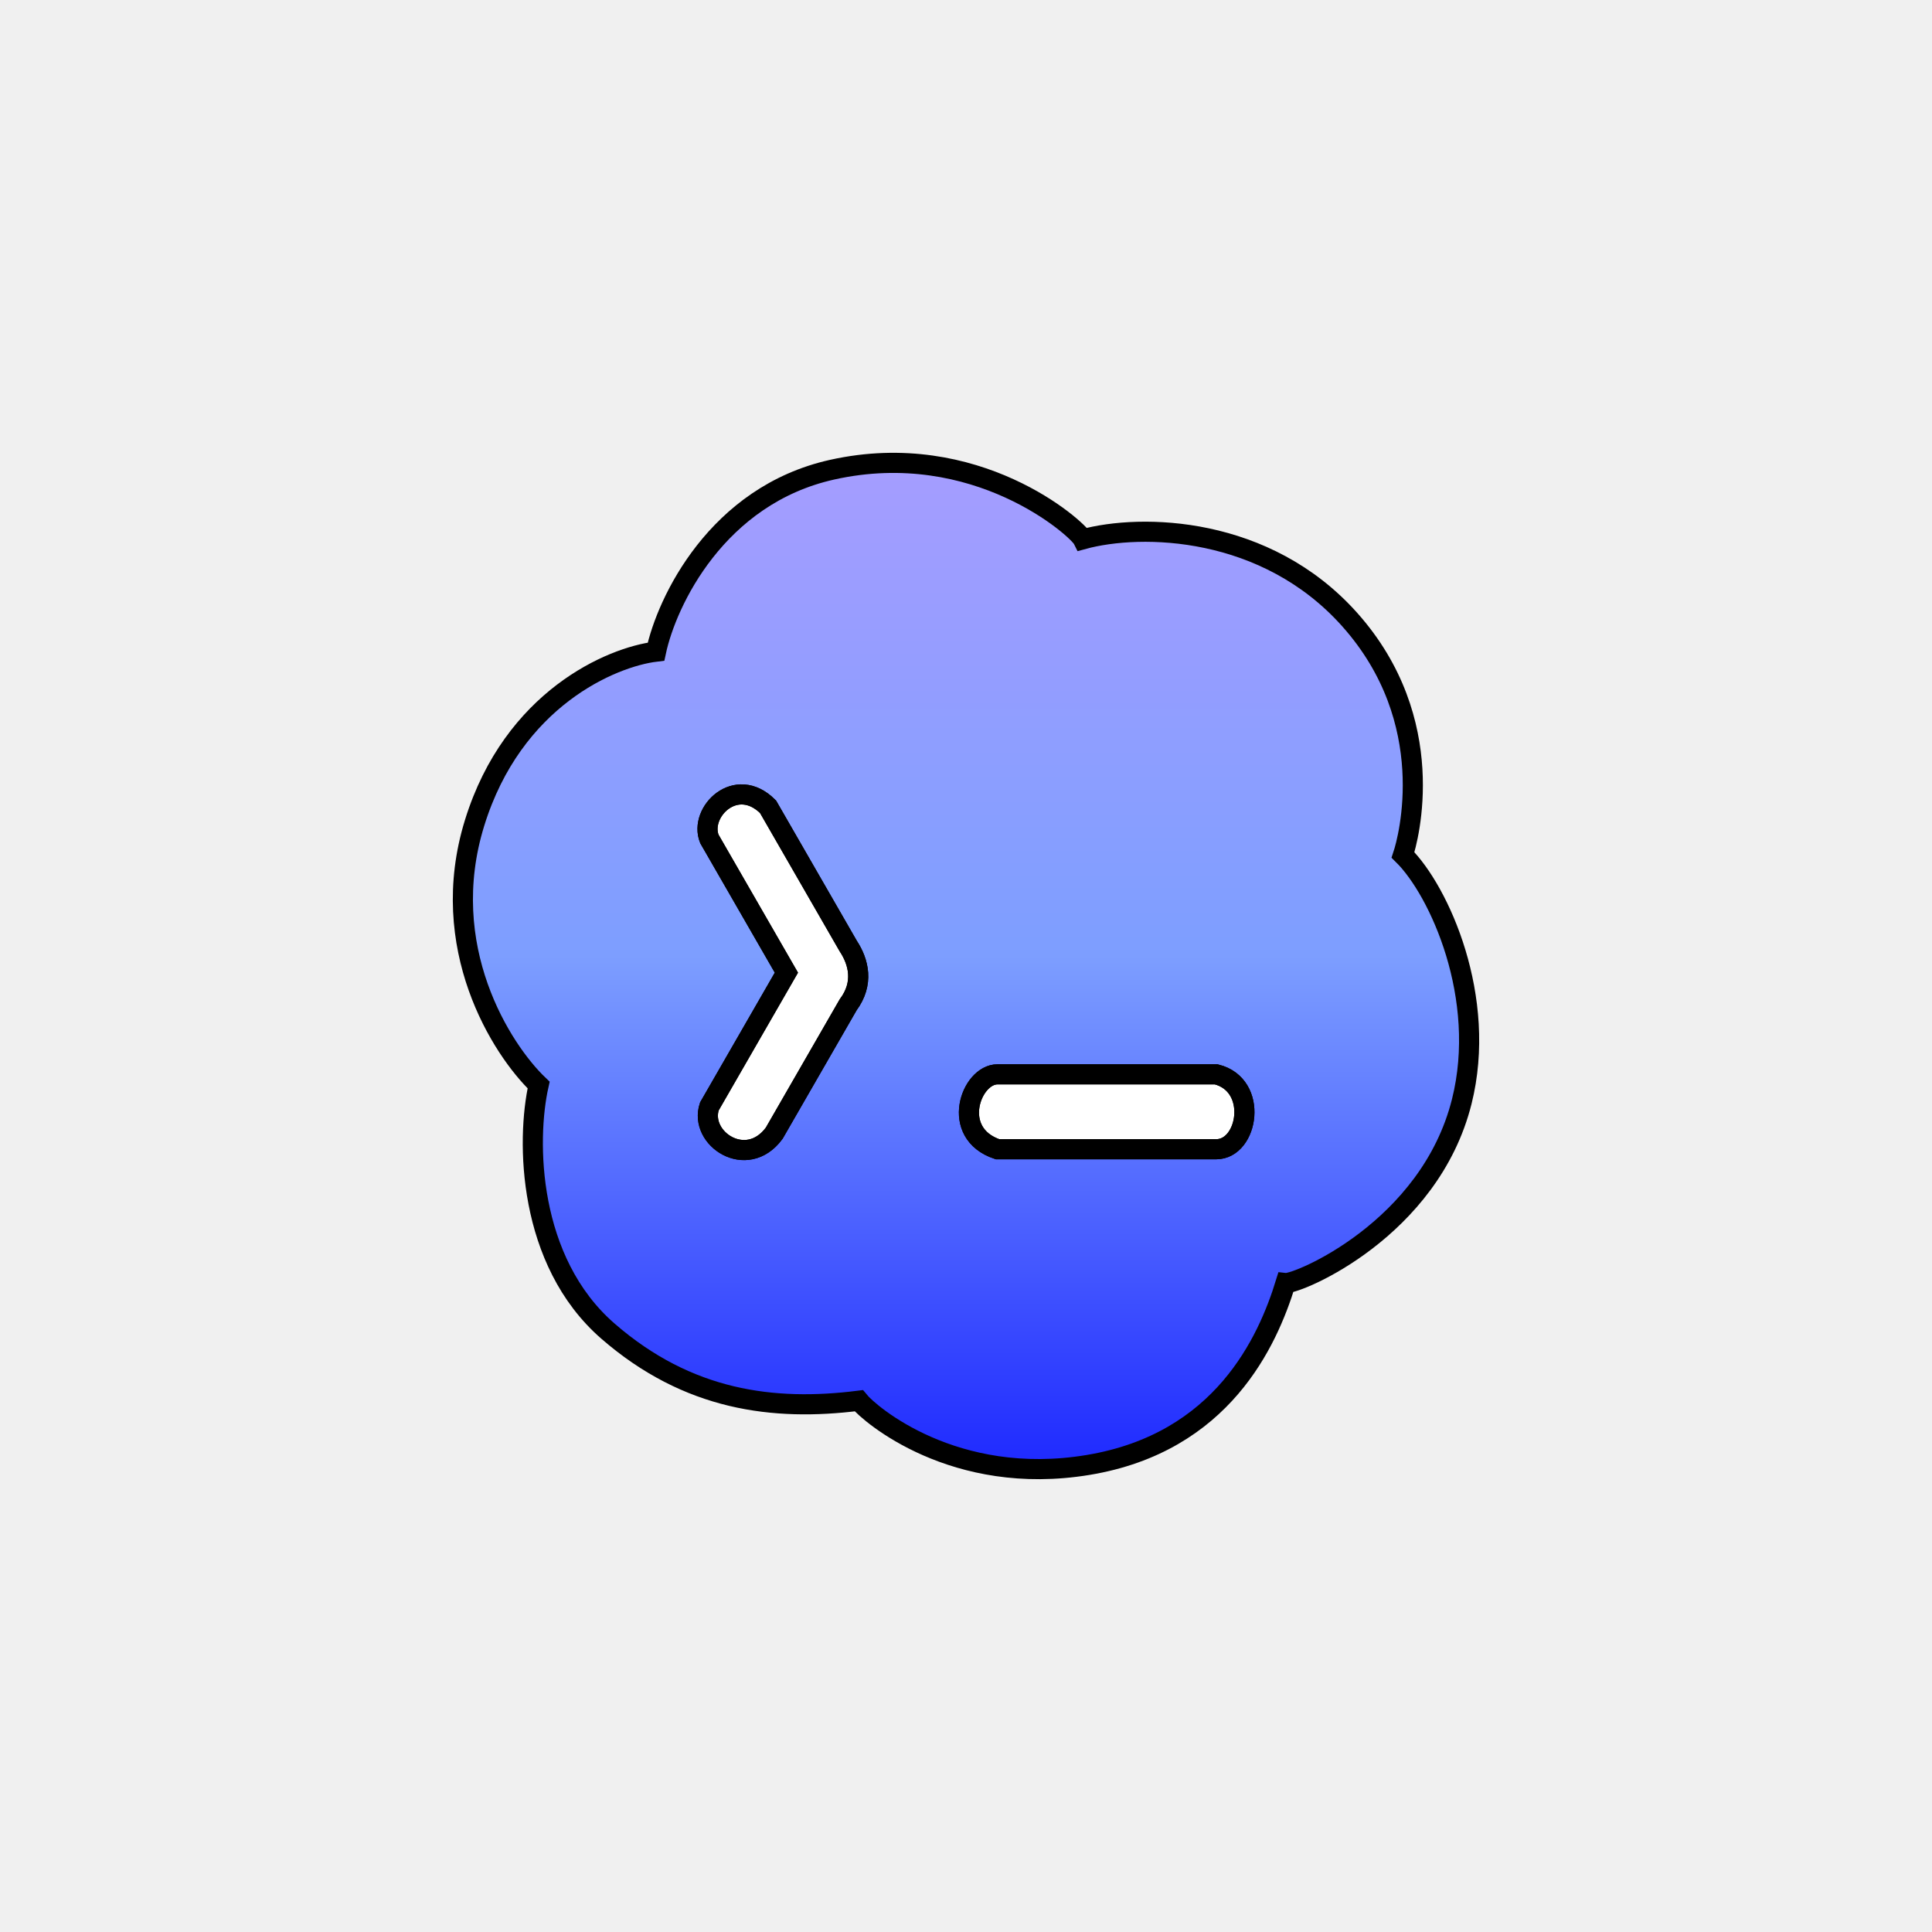
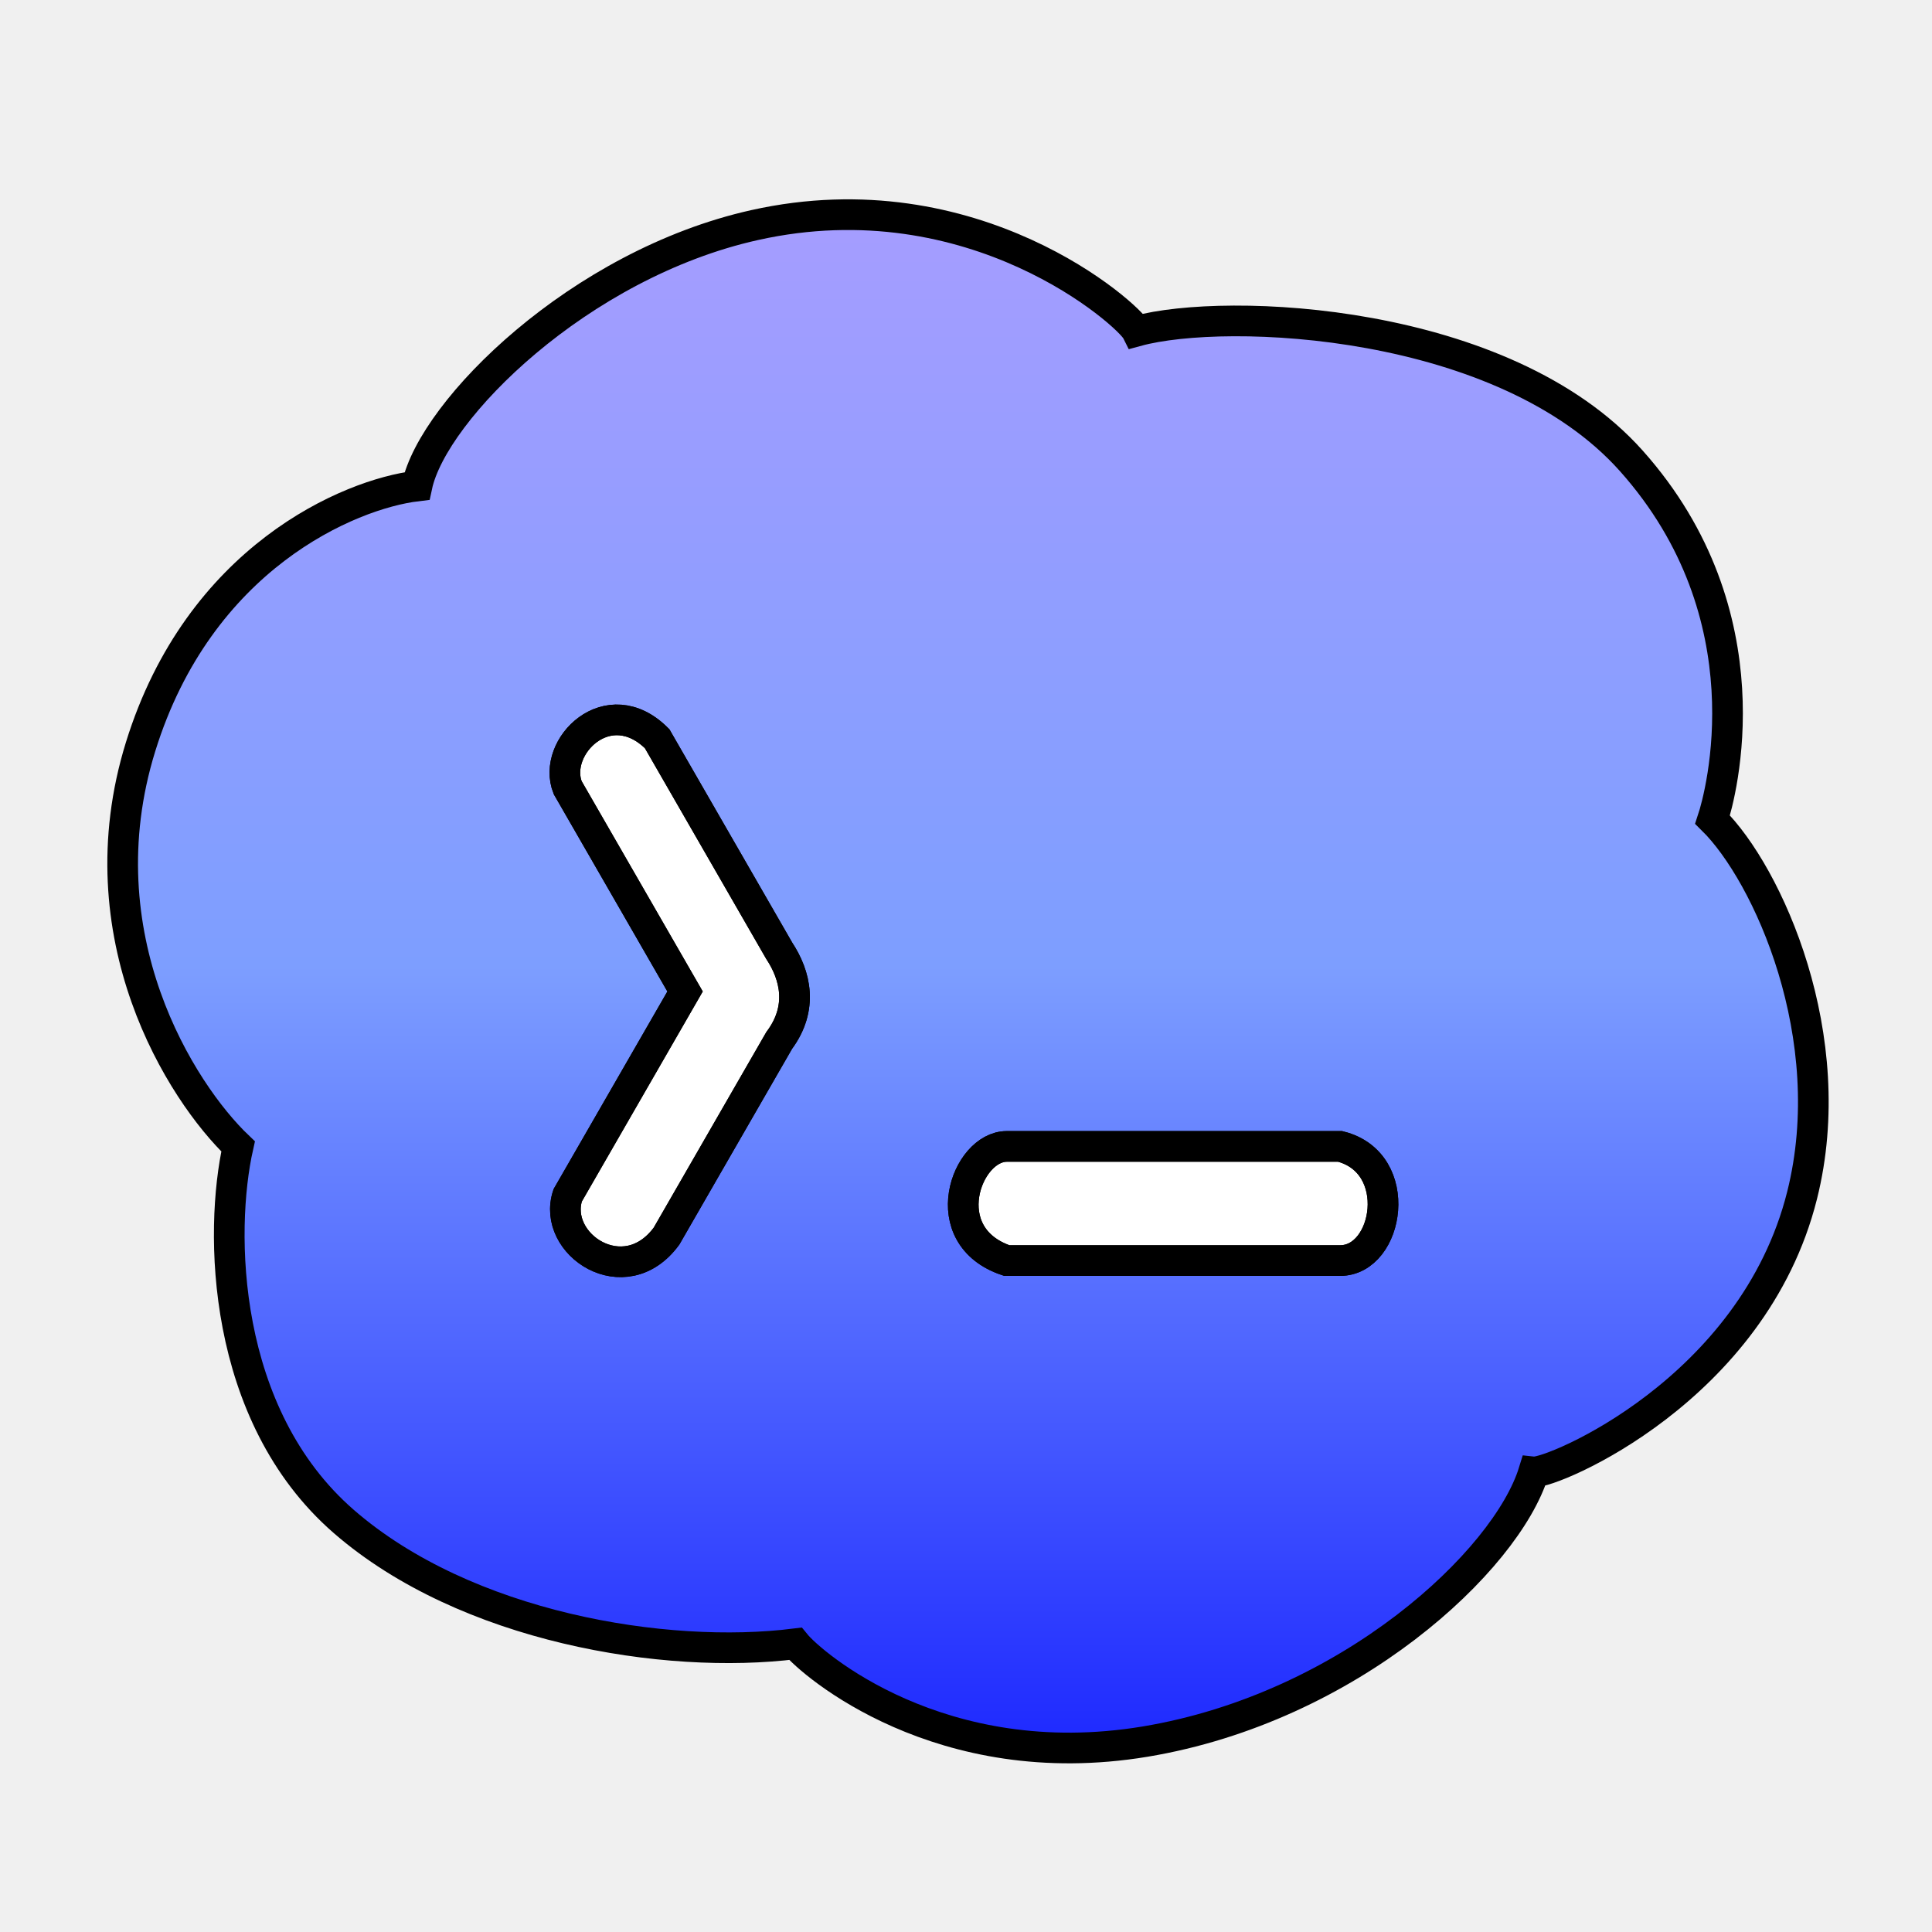
- <svg xmlns="http://www.w3.org/2000/svg" width="96" height="96" viewBox="0 0 96 96" fill="none">
-   <path fill-rule="evenodd" clip-rule="evenodd" d="M32.597 32.379C33.127 29.898 35.62 24.615 41.346 23.339C48.505 21.744 53.542 26.264 53.807 26.796C56.724 25.998 62.904 26.122 67.064 30.784C71.571 35.835 69.98 41.685 69.715 42.482C71.519 44.261 73.927 49.577 72.634 54.735C71.04 61.094 64.472 63.813 63.882 63.752C62.99 66.649 60.741 71.685 54.072 72.792C47.404 73.899 43.201 70.254 42.672 69.602C38.43 70.133 34.188 69.602 30.211 66.145C26.204 62.663 26.146 56.662 26.764 53.915C24.908 52.142 21.674 47.055 23.583 40.887C25.492 34.719 30.388 32.645 32.597 32.379ZM39.075 48.331L35.248 41.685C34.718 40.355 36.574 38.494 38.165 40.089L42.145 47.002C42.672 47.8 42.937 48.863 42.145 49.927L38.471 56.308C37.104 58.169 34.718 56.574 35.248 54.978L39.075 48.331ZM60.435 53.383H49.565C48.24 53.383 47.179 56.308 49.565 57.105H60.435C62.026 57.105 62.556 53.915 60.435 53.383Z" fill="url(#paint0_linear_17_271)" />
-   <path d="M35.248 41.685L39.075 48.331L35.248 54.978C34.718 56.574 37.104 58.169 38.471 56.308L42.145 49.927C42.937 48.863 42.672 47.8 42.145 47.002L38.165 40.089C36.574 38.494 34.718 40.355 35.248 41.685Z" fill="white" />
-   <path d="M49.565 53.383H60.435C62.556 53.915 62.026 57.105 60.435 57.105H49.565C47.179 56.308 48.24 53.383 49.565 53.383Z" fill="white" />
-   <path fill-rule="evenodd" clip-rule="evenodd" d="M32.597 32.379C33.127 29.898 35.62 24.615 41.346 23.339C48.505 21.744 53.542 26.264 53.807 26.796C56.724 25.998 62.904 26.122 67.064 30.784C71.571 35.835 69.98 41.685 69.715 42.482C71.519 44.261 73.927 49.577 72.634 54.735C71.04 61.094 64.472 63.813 63.882 63.752C62.99 66.649 60.741 71.685 54.072 72.792C47.404 73.899 43.201 70.254 42.672 69.602C38.43 70.133 34.188 69.602 30.211 66.145C26.204 62.663 26.146 56.662 26.764 53.915C24.908 52.142 21.674 47.055 23.583 40.887C25.492 34.719 30.388 32.645 32.597 32.379ZM39.075 48.331L35.248 41.685C34.718 40.355 36.574 38.494 38.165 40.089L42.145 47.002C42.672 47.8 42.937 48.863 42.145 49.927L38.471 56.308C37.104 58.169 34.718 56.574 35.248 54.978L39.075 48.331ZM60.435 53.383H49.565C48.24 53.383 47.179 56.308 49.565 57.105H60.435C62.026 57.105 62.556 53.915 60.435 53.383Z" stroke="black" stroke-linecap="round" />
-   <path d="M35.248 41.685L39.075 48.331L35.248 54.978C34.718 56.574 37.104 58.169 38.471 56.308L42.145 49.927C42.937 48.863 42.672 47.8 42.145 47.002L38.165 40.089C36.574 38.494 34.718 40.355 35.248 41.685Z" stroke="black" stroke-linecap="round" />
-   <path d="M49.565 53.383H60.435C62.556 53.915 62.026 57.105 60.435 57.105H49.565C47.179 56.308 48.24 53.383 49.565 53.383Z" stroke="black" stroke-linecap="round" />
+ <svg xmlns="http://www.w3.org/2000/svg" width="63" height="63" viewBox="0 0 63 63" fill="none">
+   <path fill-rule="evenodd" clip-rule="evenodd" d="M13.597 15.847C14.127 13.366 18.884 8.615 24.61 7.339C31.769 5.744 36.806 10.264 37.071 10.796C39.988 9.998 49.034 10.365 53.194 15.027C57.701 20.079 56.11 25.928 55.845 26.726C57.65 28.505 60.057 33.821 58.764 38.978C57.171 45.337 50.602 48.056 50.012 47.996C49.12 50.892 44.005 55.685 37.337 56.792C30.668 57.899 26.465 54.254 25.936 53.602C21.694 54.133 15.188 53.07 11.211 49.614C7.204 46.131 7.146 40.131 7.764 37.383C5.908 35.611 2.674 30.524 4.583 24.355C6.492 18.187 11.388 16.113 13.597 15.847ZM22.339 32.331L18.512 25.685C17.982 24.355 19.838 22.494 21.429 24.089L25.409 31.002C25.936 31.8 26.201 32.863 25.409 33.927L21.735 40.308C20.368 42.169 17.982 40.574 18.512 38.978L22.339 32.331ZM43.7 37.383H32.829C31.504 37.383 30.443 40.308 32.829 41.105H43.7C45.29 41.105 45.821 37.915 43.7 37.383Z" fill="url(#paint0_linear_17_262)" />
+   <path d="M18.512 25.685L22.339 32.331L18.512 38.978C17.982 40.574 20.368 42.169 21.735 40.308L25.409 33.927C26.201 32.863 25.936 31.8 25.409 31.002L21.429 24.089C19.838 22.494 17.982 24.355 18.512 25.685Z" fill="white" />
+   <path d="M32.829 37.383H43.7C45.821 37.915 45.29 41.105 43.7 41.105H32.829C30.443 40.308 31.504 37.383 32.829 37.383Z" fill="white" />
+   <path fill-rule="evenodd" clip-rule="evenodd" d="M13.597 15.847C14.127 13.366 18.884 8.615 24.61 7.339C31.769 5.744 36.806 10.264 37.071 10.796C39.988 9.998 49.034 10.365 53.194 15.027C57.701 20.079 56.11 25.928 55.845 26.726C57.65 28.505 60.057 33.821 58.764 38.978C57.171 45.337 50.602 48.056 50.012 47.996C49.12 50.892 44.005 55.685 37.337 56.792C30.668 57.899 26.465 54.254 25.936 53.602C21.694 54.133 15.188 53.07 11.211 49.614C7.204 46.131 7.146 40.131 7.764 37.383C5.908 35.611 2.674 30.524 4.583 24.355C6.492 18.187 11.388 16.113 13.597 15.847ZM22.339 32.331L18.512 25.685C17.982 24.355 19.838 22.494 21.429 24.089L25.409 31.002C25.936 31.8 26.201 32.863 25.409 33.927L21.735 40.308C20.368 42.169 17.982 40.574 18.512 38.978L22.339 32.331ZM43.7 37.383H32.829C31.504 37.383 30.443 40.308 32.829 41.105H43.7C45.29 41.105 45.821 37.915 43.7 37.383Z" stroke="black" stroke-linecap="round" />
+   <path d="M18.512 25.685L22.339 32.331L18.512 38.978C17.982 40.574 20.368 42.169 21.735 40.308L25.409 33.927C26.201 32.863 25.936 31.8 25.409 31.002L21.429 24.089C19.838 22.494 17.982 24.355 18.512 25.685Z" stroke="black" stroke-linecap="round" />
+   <path d="M32.829 37.383H43.7C45.821 37.915 45.29 41.105 43.7 41.105H32.829C30.443 40.308 31.504 37.383 32.829 37.383Z" stroke="black" stroke-linecap="round" />
  <defs>
-     <linearGradient id="paint0_linear_17_271" x1="48" y1="23" x2="48" y2="73" gradientUnits="userSpaceOnUse">
+     <linearGradient id="paint0_linear_17_262" x1="31.264" y1="7" x2="31.264" y2="57" gradientUnits="userSpaceOnUse">
      <stop stop-color="#A59DFF" />
      <stop offset="0.49" stop-color="#7D9EFF" />
      <stop offset="1" stop-color="#1E29FF" />
    </linearGradient>
  </defs>
</svg>
